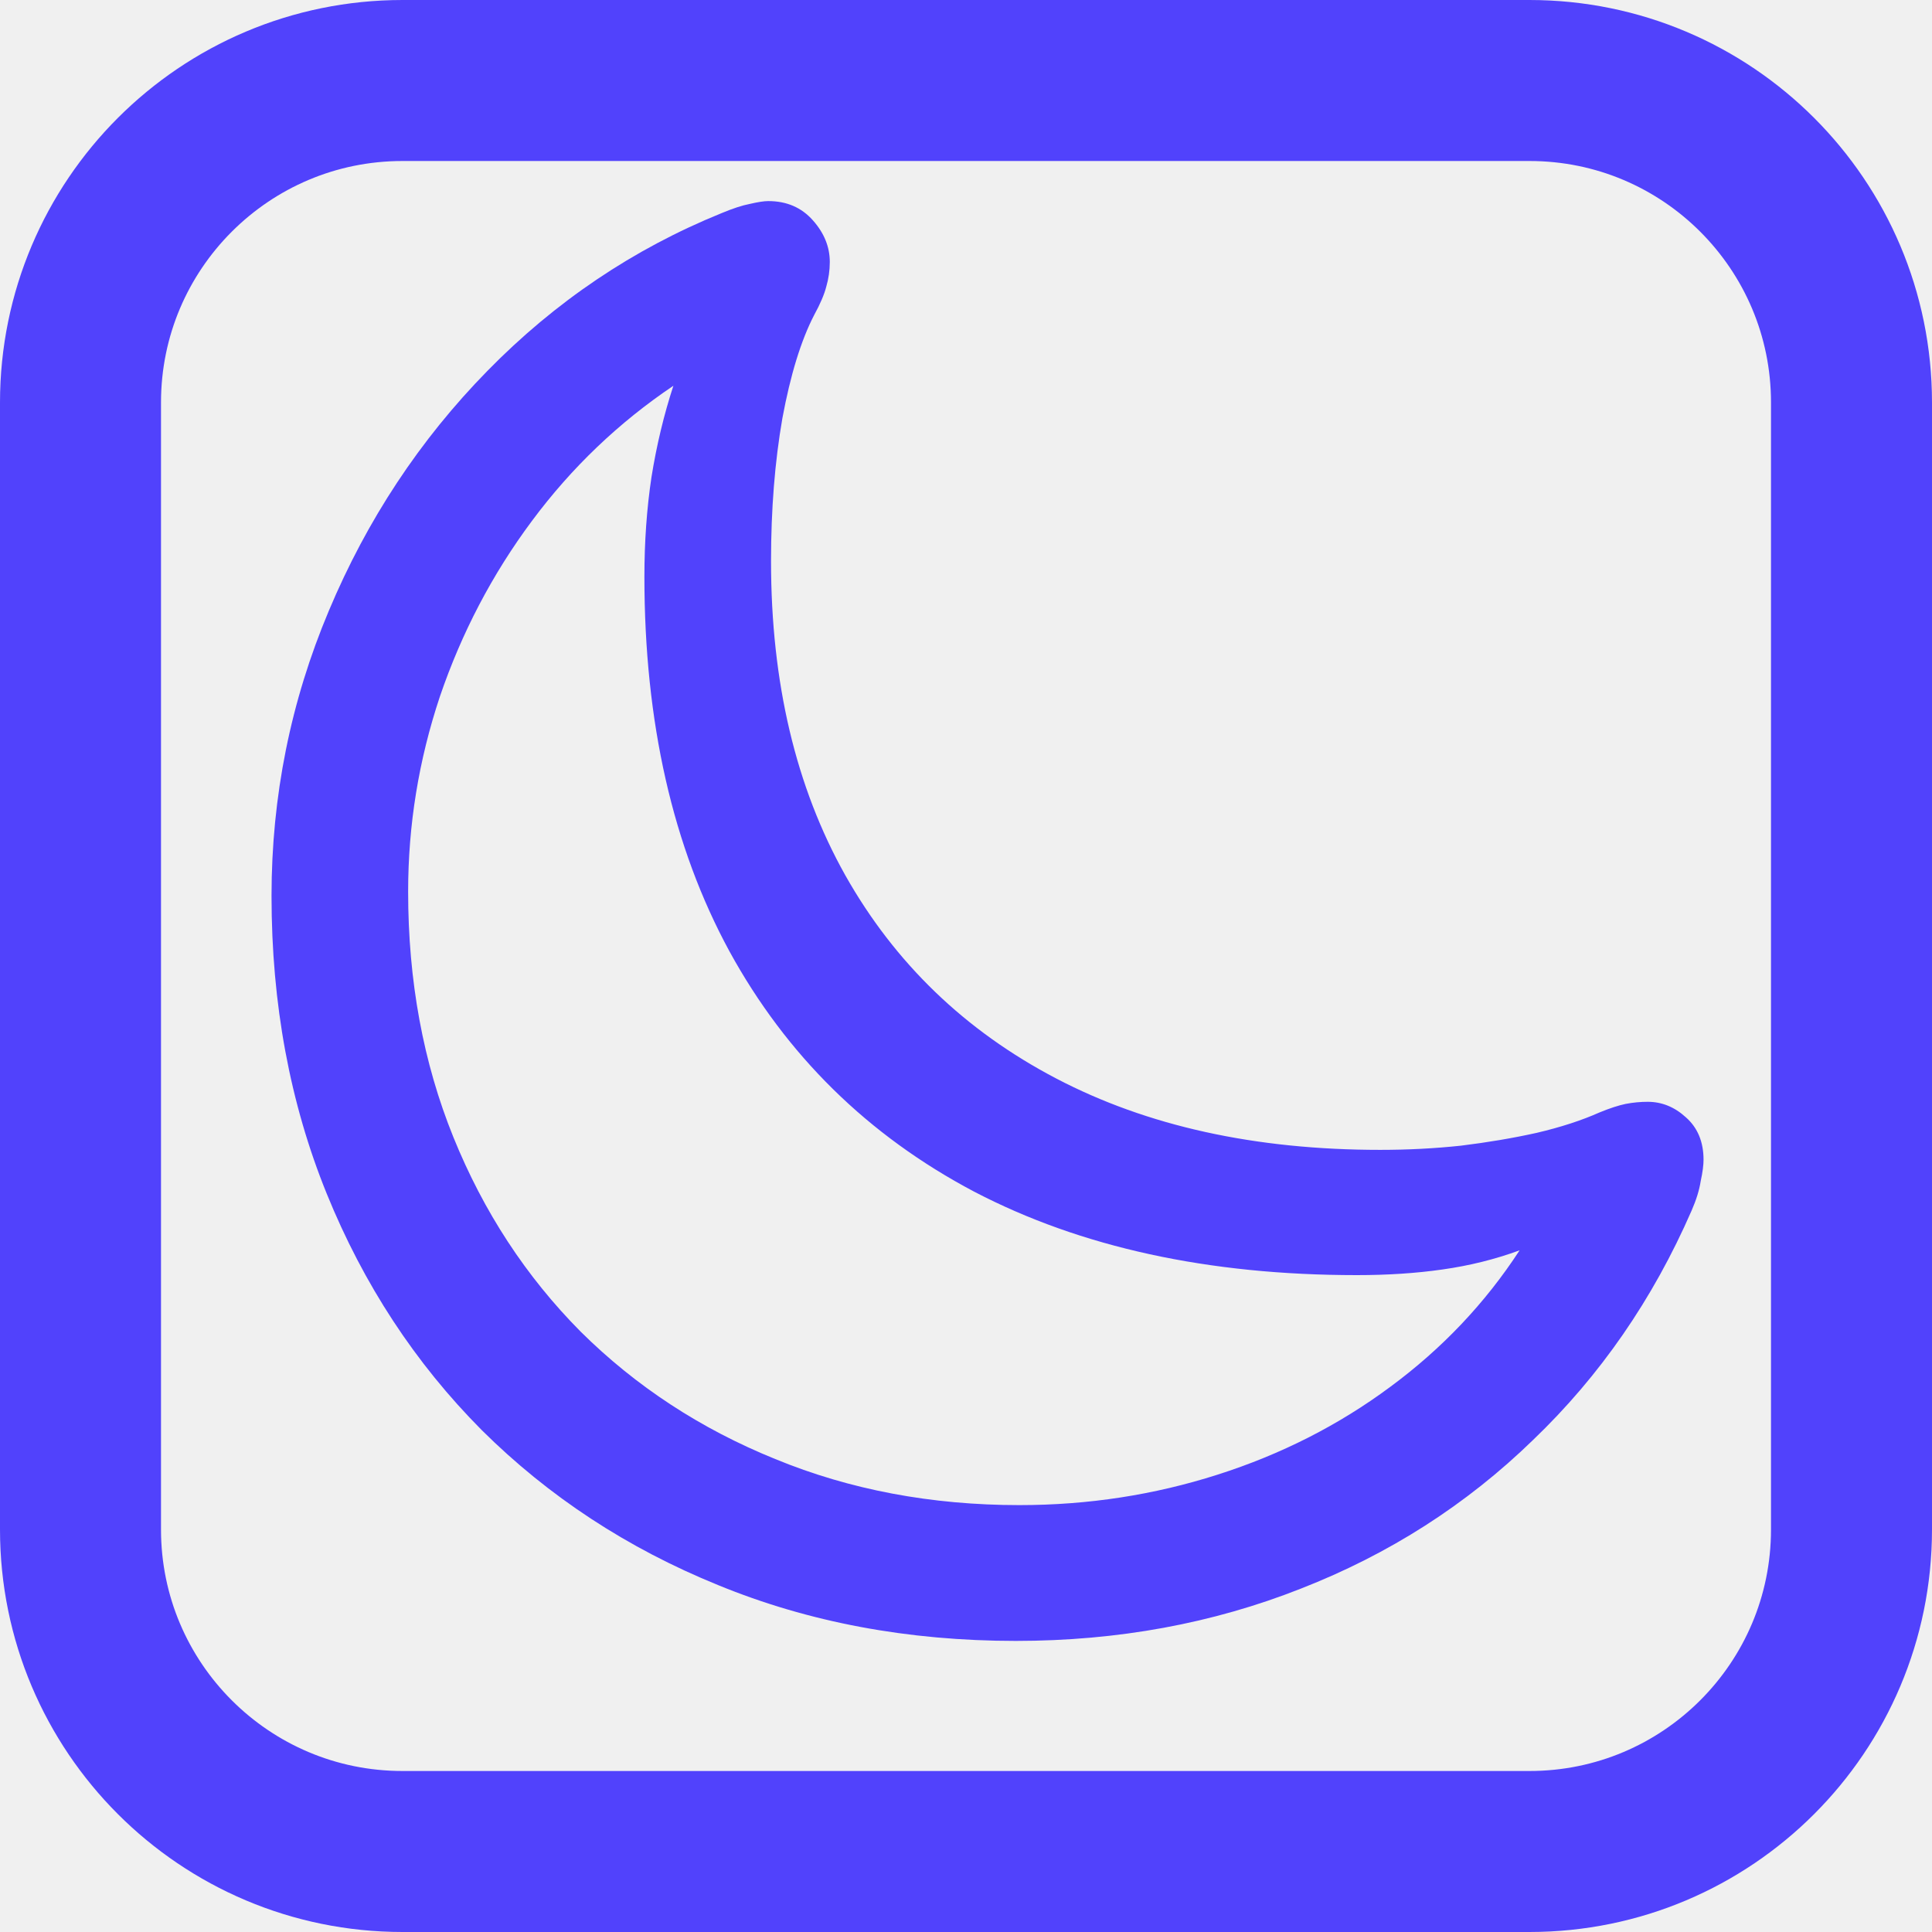
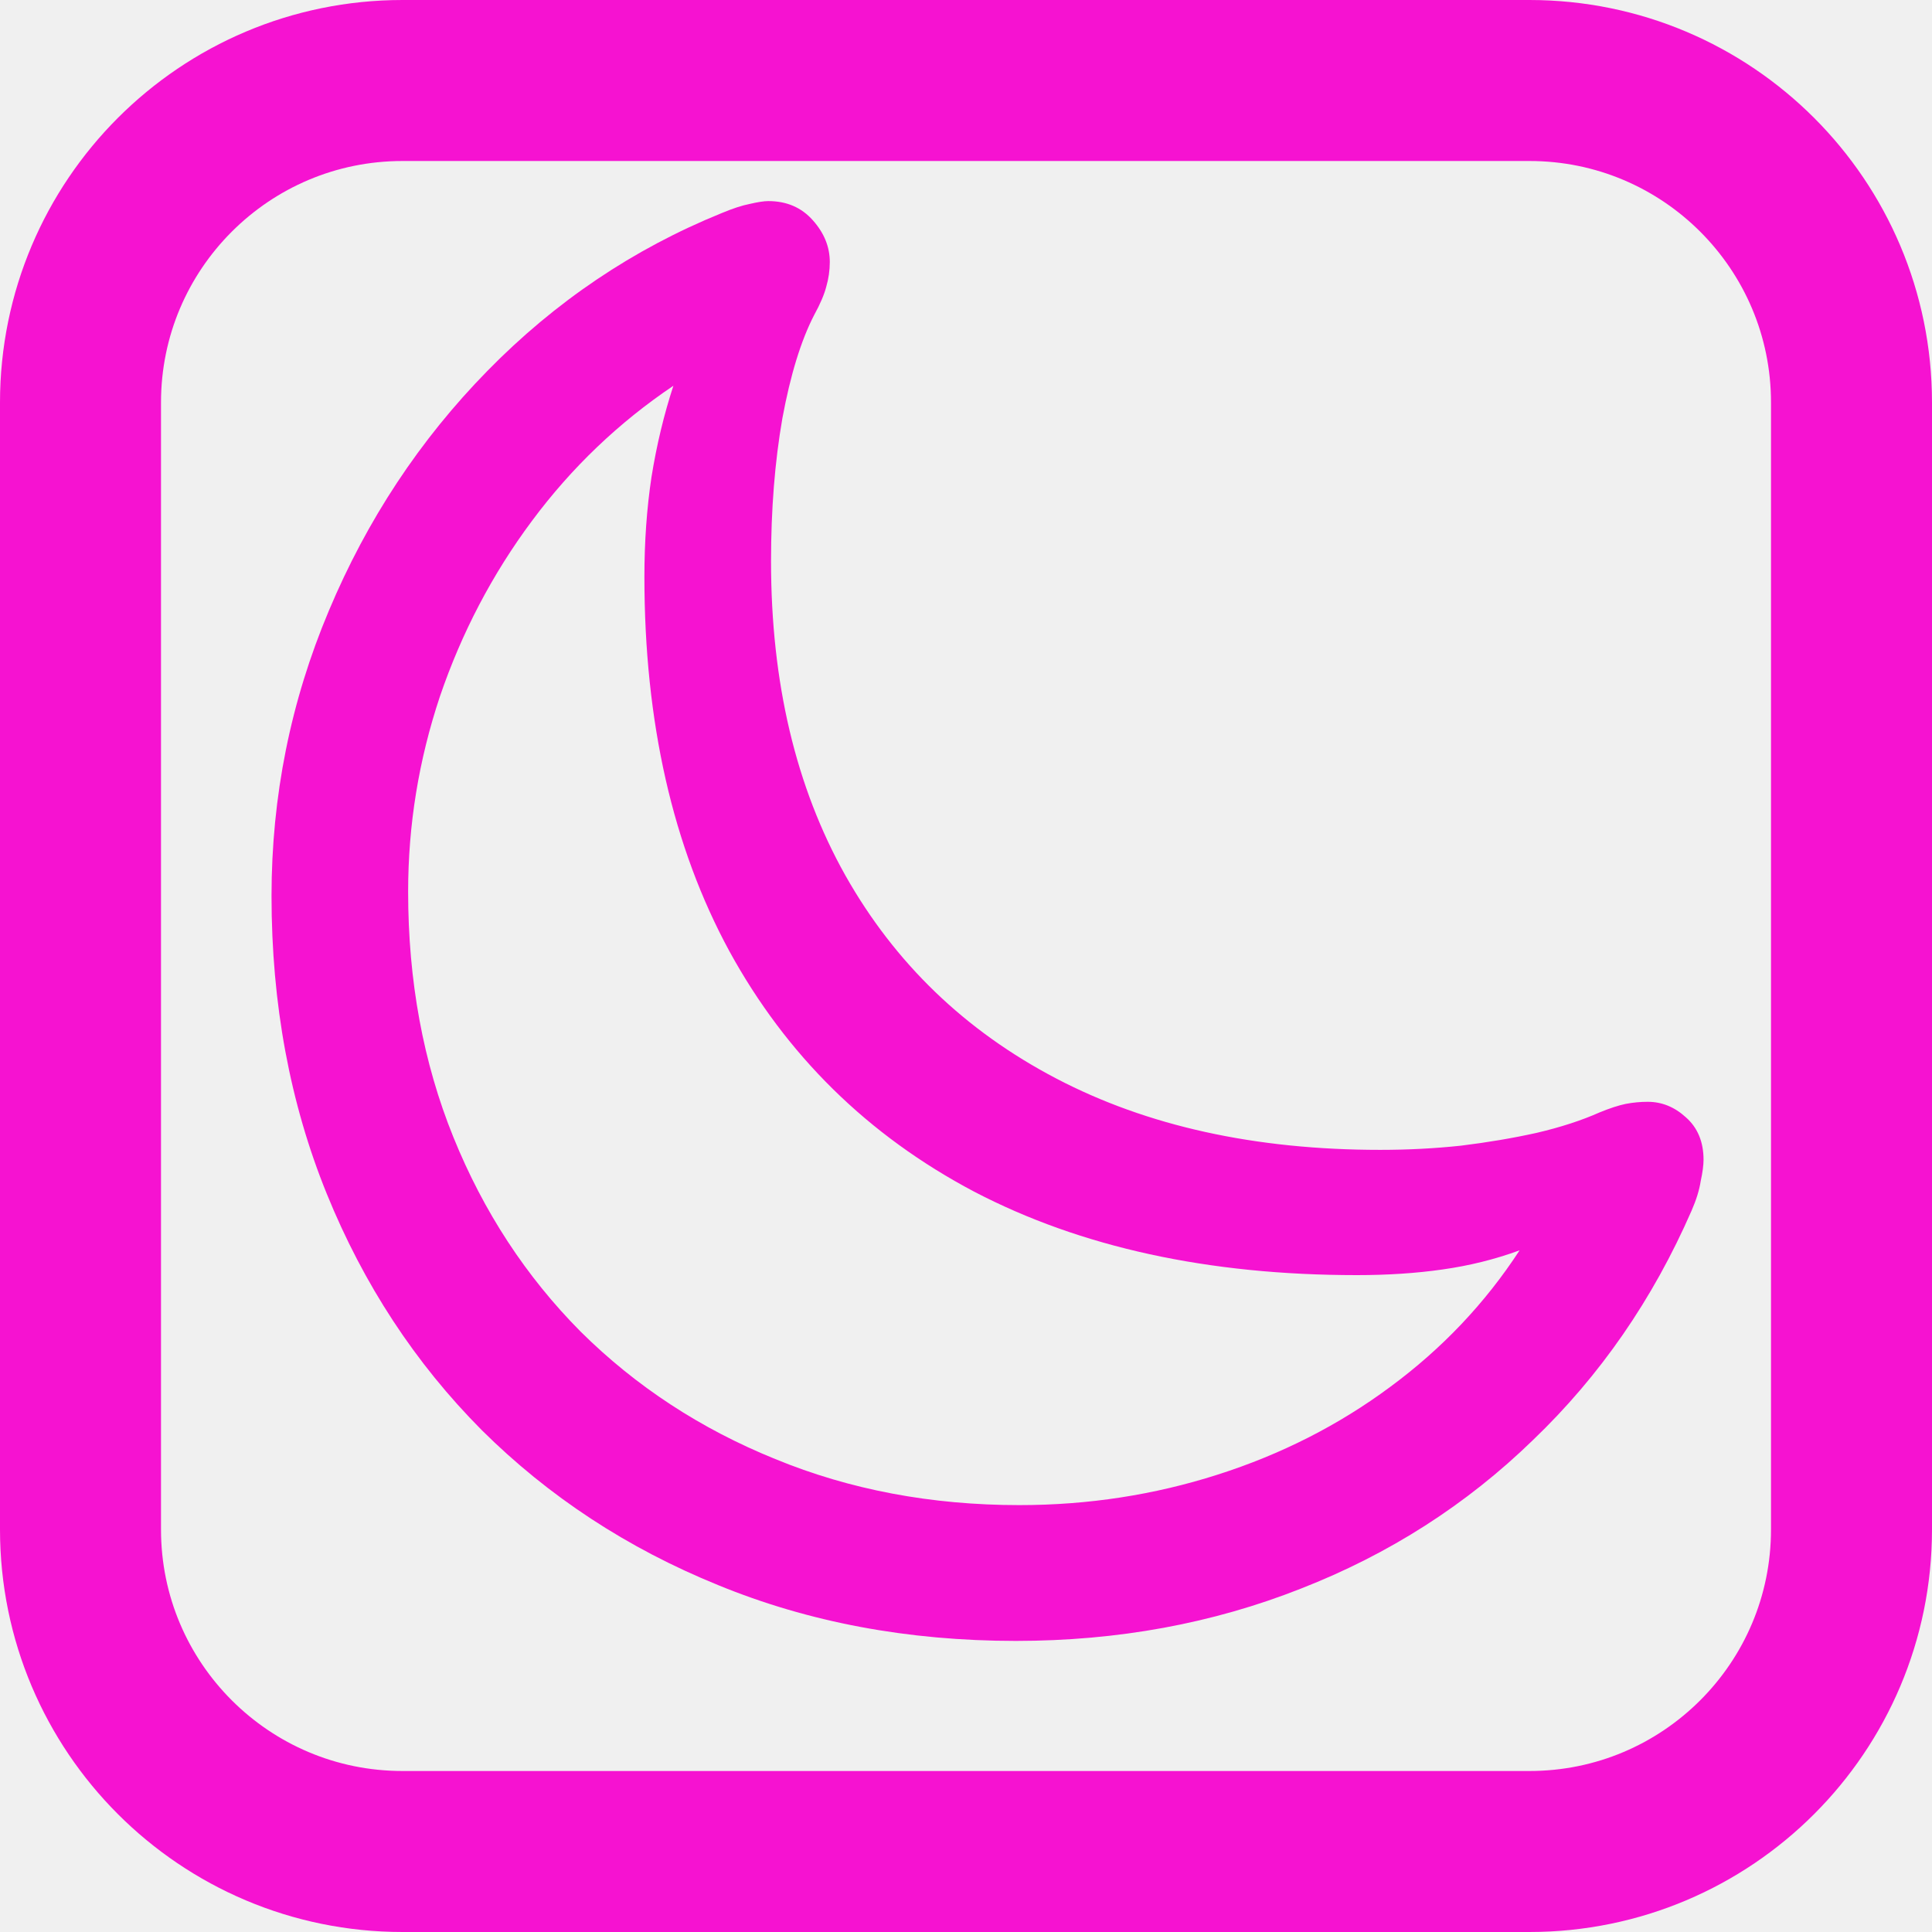
<svg xmlns="http://www.w3.org/2000/svg" width="24" height="24" viewBox="0 0 24 24" fill="none">
  <g clip-path="url(#clip0_2405_170)">
-     <path d="M17.146 14.284C15.593 14.284 14.251 13.989 13.12 13.397C11.989 12.805 11.116 11.964 10.501 10.874C9.886 9.778 9.578 8.478 9.578 6.972C9.578 6.327 9.625 5.736 9.719 5.196C9.819 4.657 9.95 4.23 10.114 3.913C10.191 3.773 10.24 3.655 10.264 3.562C10.293 3.462 10.308 3.36 10.308 3.254C10.308 3.067 10.238 2.894 10.097 2.736C9.956 2.577 9.772 2.498 9.543 2.498C9.49 2.498 9.414 2.51 9.315 2.533C9.221 2.551 9.104 2.589 8.963 2.648C7.867 3.093 6.898 3.746 6.054 4.608C5.216 5.463 4.56 6.456 4.085 7.587C3.611 8.712 3.373 9.893 3.373 11.129C3.373 12.471 3.602 13.704 4.059 14.829C4.516 15.954 5.157 16.933 5.984 17.765C6.816 18.591 7.794 19.233 8.919 19.69C10.044 20.152 11.277 20.384 12.619 20.384C13.885 20.384 15.066 20.167 16.161 19.734C17.257 19.306 18.218 18.691 19.044 17.888C19.876 17.091 20.532 16.142 21.013 15.04C21.072 14.905 21.11 14.782 21.127 14.671C21.151 14.56 21.162 14.472 21.162 14.407C21.162 14.185 21.089 14.009 20.943 13.88C20.802 13.751 20.644 13.687 20.468 13.687C20.38 13.687 20.289 13.695 20.195 13.713C20.108 13.731 19.999 13.766 19.87 13.819C19.648 13.918 19.387 14.003 19.088 14.073C18.795 14.138 18.482 14.191 18.148 14.232C17.82 14.267 17.485 14.284 17.146 14.284ZM5.07 11.076C5.07 10.25 5.201 9.442 5.465 8.651C5.735 7.86 6.115 7.133 6.608 6.471C7.1 5.809 7.686 5.249 8.365 4.792C8.248 5.15 8.157 5.528 8.093 5.926C8.034 6.319 8.005 6.732 8.005 7.165C8.005 8.97 8.357 10.52 9.06 11.815C9.769 13.11 10.782 14.106 12.101 14.803C13.425 15.494 15.01 15.84 16.856 15.84C17.236 15.84 17.591 15.817 17.919 15.77C18.253 15.723 18.572 15.644 18.877 15.532C18.449 16.189 17.913 16.754 17.269 17.229C16.63 17.703 15.915 18.067 15.124 18.319C14.339 18.57 13.519 18.697 12.663 18.697C11.568 18.697 10.557 18.506 9.631 18.125C8.705 17.75 7.9 17.223 7.214 16.543C6.534 15.858 6.007 15.052 5.632 14.126C5.257 13.2 5.07 12.184 5.07 11.076Z" fill="#5142FC" />
+     <path d="M17.146 14.284C15.593 14.284 14.251 13.989 13.12 13.397C11.989 12.805 11.116 11.964 10.501 10.874C9.886 9.778 9.578 8.478 9.578 6.972C9.578 6.327 9.625 5.736 9.719 5.196C9.819 4.657 9.95 4.23 10.114 3.913C10.191 3.773 10.24 3.655 10.264 3.562C10.293 3.462 10.308 3.36 10.308 3.254C10.308 3.067 10.238 2.894 10.097 2.736C9.956 2.577 9.772 2.498 9.543 2.498C9.49 2.498 9.414 2.51 9.315 2.533C9.221 2.551 9.104 2.589 8.963 2.648C7.867 3.093 6.898 3.746 6.054 4.608C5.216 5.463 4.56 6.456 4.085 7.587C3.611 8.712 3.373 9.893 3.373 11.129C3.373 12.471 3.602 13.704 4.059 14.829C4.516 15.954 5.157 16.933 5.984 17.765C6.816 18.591 7.794 19.233 8.919 19.69C10.044 20.152 11.277 20.384 12.619 20.384C13.885 20.384 15.066 20.167 16.161 19.734C17.257 19.306 18.218 18.691 19.044 17.888C19.876 17.091 20.532 16.142 21.013 15.04C21.072 14.905 21.11 14.782 21.127 14.671C21.151 14.56 21.162 14.472 21.162 14.407C21.162 14.185 21.089 14.009 20.943 13.88C20.802 13.751 20.644 13.687 20.468 13.687C20.38 13.687 20.289 13.695 20.195 13.713C20.108 13.731 19.999 13.766 19.87 13.819C19.648 13.918 19.387 14.003 19.088 14.073C18.795 14.138 18.482 14.191 18.148 14.232C17.82 14.267 17.485 14.284 17.146 14.284ZM5.07 11.076C5.07 10.25 5.201 9.442 5.465 8.651C5.735 7.86 6.115 7.133 6.608 6.471C7.1 5.809 7.686 5.249 8.365 4.792C8.248 5.15 8.157 5.528 8.093 5.926C8.034 6.319 8.005 6.732 8.005 7.165C8.005 8.97 8.357 10.52 9.06 11.815C9.769 13.11 10.782 14.106 12.101 14.803C13.425 15.494 15.01 15.84 16.856 15.84C17.236 15.84 17.591 15.817 17.919 15.77C18.253 15.723 18.572 15.644 18.877 15.532C18.449 16.189 17.913 16.754 17.269 17.229C16.63 17.703 15.915 18.067 15.124 18.319C14.339 18.57 13.519 18.697 12.663 18.697C11.568 18.697 10.557 18.506 9.631 18.125C8.705 17.75 7.9 17.223 7.214 16.543C6.534 15.858 6.007 15.052 5.632 14.126C5.257 13.2 5.07 12.184 5.07 11.076Z" fill="#f612d1" />
  </g>
-   <rect x="1" y="1" width="22" height="22" rx="4" stroke="#5142FC" stroke-width="2" />
+   <rect x="1" y="1" width="22" height="22" rx="4" stroke="#f612d1" stroke-width="2" />
  <defs>
    <clipPath id="clip0_2405_170">
      <rect width="24" height="24" rx="5" fill="white" />
    </clipPath>
  </defs>
</svg>
